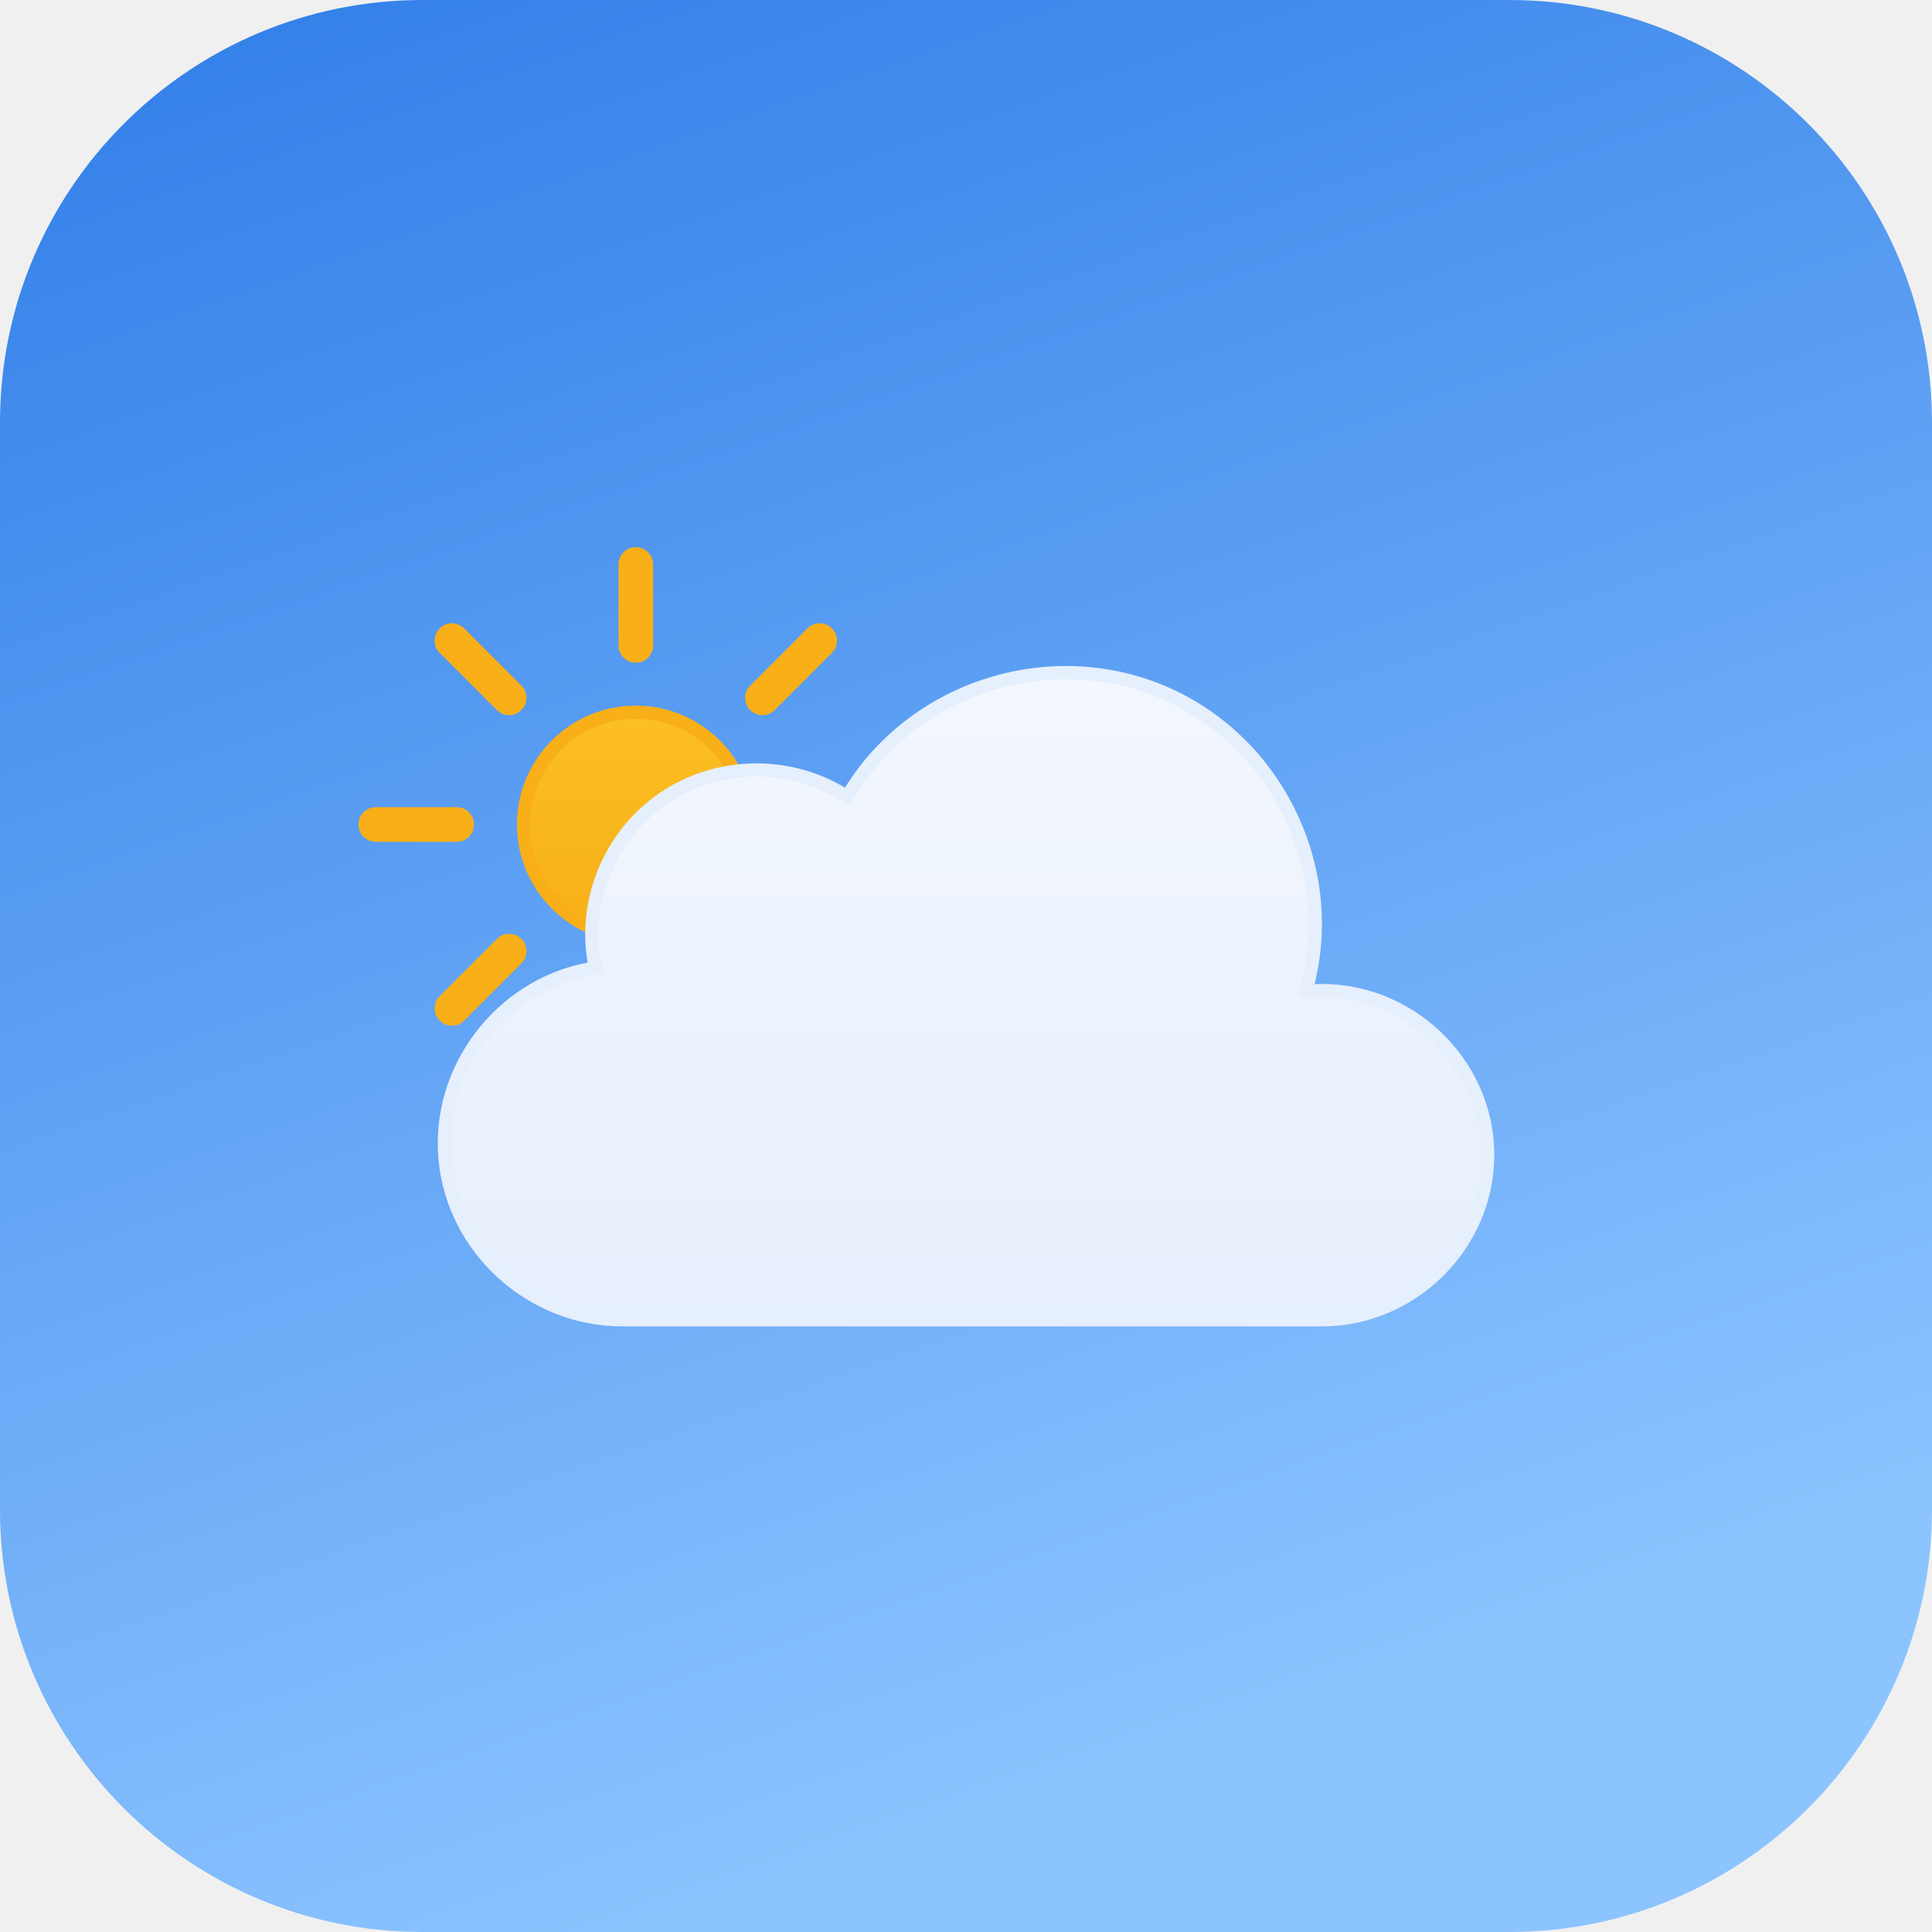
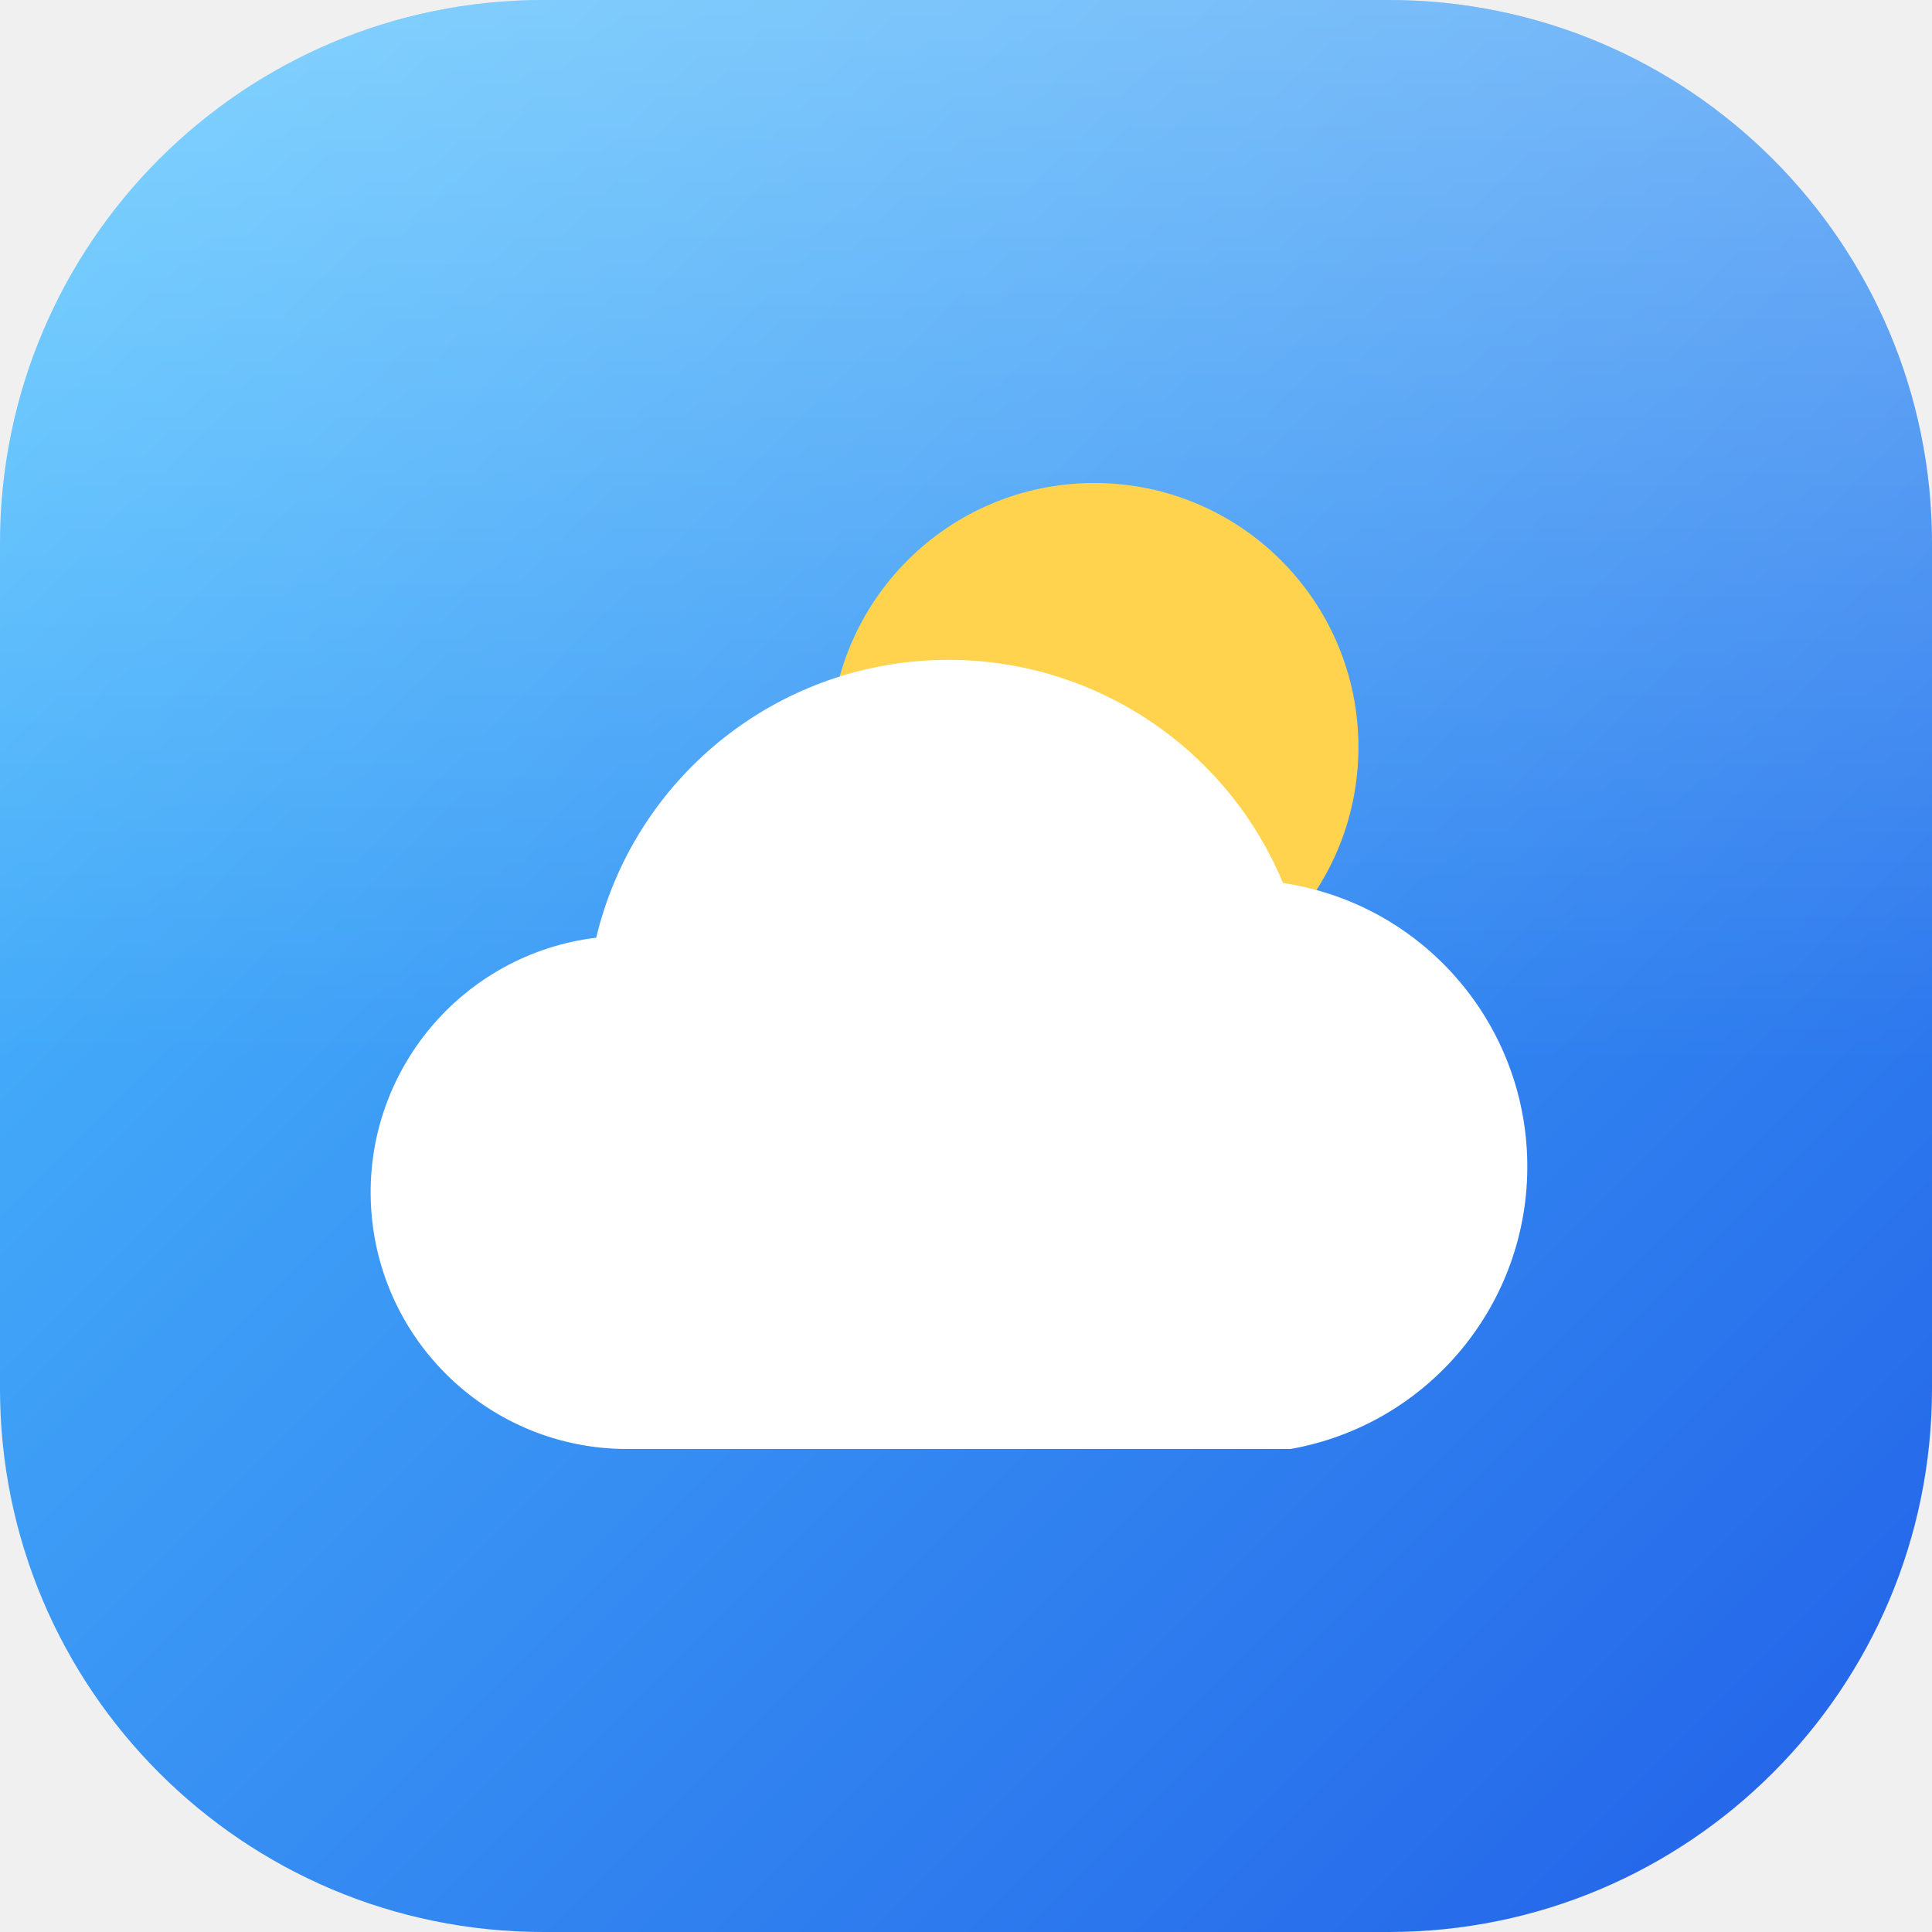
- <svg xmlns="http://www.w3.org/2000/svg" viewBox="0 0 128 128">
+ <svg xmlns="http://www.w3.org/2000/svg" viewBox="0 0 512 512">
  <defs>
-     <linearGradient id="app-icon-sky" x1="0" y1="0" x2="0.35" y2="1">
-       <stop offset="0" stop-color="#2f7de8" />
-       <stop offset="1" stop-color="#8cc4ff" />
+     <linearGradient id="fill" x1="0" y1="0" x2="512" y2="512" gradientUnits="userSpaceOnUse">
+       <stop offset="0" stop-color="#4fc4ff" />
+       <stop offset="1" stop-color="#2160e8" />
+     </linearGradient>
+     <linearGradient id="sheen" x1="0" y1="0" x2="0" y2="512" gradientUnits="userSpaceOnUse">
+       <stop offset="0" stop-color="#fff" stop-opacity="0.3" />
+       <stop offset="0.55" stop-color="#fff" stop-opacity="0" />
    </linearGradient>
  </defs>
-   <rect width="128" height="128" rx="28" fill="url(#app-icon-sky)" />
-   <svg x="8" y="10" width="112" height="112" viewBox="0 0 128 128" fill="none">
-     <g id="partly-cloudy-day" clip-path="url(#clip0_1858_8241)">
-       <g id="Sky">
-         <g id="Sun">
-           <circle id="Core" cx="39" cy="51" r="8.5" fill="url(#paint0_linear_1858_8241)" stroke="#F8AF18" />
-           <g id="Rays">
-             <path d="M37.688 31.312C37.688 30.588 38.275 30 39 30C39.725 30 40.312 30.588 40.312 31.312V37.438C40.312 38.162 39.725 38.75 39 38.75C38.275 38.75 37.688 38.162 37.688 37.438V31.312Z" fill="#F8AF18" />
-             <path d="M51.993 36.151C52.506 35.638 53.337 35.638 53.849 36.151C54.362 36.663 54.362 37.494 53.849 38.007L49.518 42.338C49.006 42.85 48.175 42.85 47.662 42.338C47.15 41.825 47.15 40.994 47.662 40.482L51.993 36.151Z" fill="#F8AF18" />
-             <path d="M58.688 49.688C59.412 49.688 60 50.275 60 51C60 51.725 59.412 52.312 58.688 52.312H52.562C51.838 52.312 51.25 51.725 51.25 51C51.25 50.275 51.838 49.688 52.562 49.688H58.688Z" fill="#F8AF18" />
-             <path d="M53.849 63.993C54.362 64.506 54.362 65.337 53.849 65.849C53.337 66.362 52.506 66.362 51.993 65.849L47.662 61.518C47.15 61.006 47.15 60.175 47.662 59.662C48.175 59.15 49.006 59.15 49.518 59.662L53.849 63.993Z" fill="#F8AF18" />
-             <path d="M37.688 64.562C37.688 63.838 38.275 63.25 39 63.25C39.725 63.25 40.312 63.838 40.312 64.562V70.688C40.312 71.412 39.725 72 39 72C38.275 72 37.688 71.412 37.688 70.688V64.562Z" fill="#F8AF18" />
-             <path d="M28.482 59.662C28.994 59.15 29.825 59.15 30.338 59.662C30.851 60.175 30.851 61.006 30.338 61.518L26.007 65.849C25.494 66.362 24.663 66.362 24.151 65.849C23.638 65.337 23.638 64.506 24.151 63.993L28.482 59.662Z" fill="#F8AF18" />
-             <path d="M25.438 49.688C26.162 49.688 26.75 50.275 26.75 51C26.75 51.725 26.162 52.312 25.438 52.312H19.312C18.588 52.312 18 51.725 18 51C18 50.275 18.588 49.688 19.312 49.688H25.438Z" fill="#F8AF18" />
-             <path d="M30.338 40.482C30.851 40.994 30.851 41.825 30.338 42.338C29.825 42.85 28.994 42.85 28.482 42.338L24.151 38.007C23.638 37.494 23.638 36.663 24.151 36.151C24.663 35.638 25.494 35.638 26.007 36.151L30.338 40.482Z" fill="#F8AF18" />
-             <animateTransform attributeName="transform" type="rotate" values="0 39.0 51.0;360 39.0 51.0" dur="6s" begin="0s" repeatCount="indefinite" />
-           </g>
-         </g>
-         <g id="Clouds">
-           <g id="Cloud">
-             <path id="Cloud_2" d="M55.262 48.475C60.123 40.611 70.297 37.38 78.815 40.943C87.321 44.502 92.138 54.003 89.903 62.965L89.742 63.614L90.411 63.585C97.42 63.279 103.5 68.992 103.5 76.028C103.5 82.84 97.772 88.5 90.977 88.5H37.954C31.128 88.502 25.203 83.171 24.559 76.36C23.916 69.552 28.737 63.212 35.443 61.945L35.926 61.853L35.842 61.369C35.026 56.624 37.126 51.717 41.105 49.013C45.095 46.301 50.446 46.154 54.58 48.64L55.003 48.895L55.262 48.475Z" fill="url(#paint1_linear_1858_8241)" stroke="#E6EFFC" stroke-miterlimit="10" />
-           </g>
-           <animateTransform attributeName="transform" type="translate" values="0 0;0 -3;0 0" dur="3s" begin="0s" repeatCount="indefinite" calcMode="spline" keySplines=".42 0 .58 1; .42 0 .58 1" />
-         </g>
-       </g>
-     </g>
-     <defs>
-       <linearGradient id="paint0_linear_1858_8241" x1="39" y1="42" x2="39" y2="60" gradientUnits="userSpaceOnUse">
-         <stop stop-color="#FBBF24" />
-         <stop offset="1" stop-color="#F8AF18" />
-       </linearGradient>
-       <linearGradient id="paint1_linear_1858_8241" x1="64.001" y1="39" x2="64.001" y2="89" gradientUnits="userSpaceOnUse">
-         <stop stop-color="#F3F7FE" />
-         <stop offset="1" stop-color="#E6EFFC" />
-       </linearGradient>
-       <clipPath id="clip0_1858_8241">
-         <rect width="128" height="128" fill="white" />
-       </clipPath>
-     </defs>
-   </svg>
+   <rect width="512" height="512" rx="144" fill="url(#fill)" />
+   <rect width="512" height="512" rx="144" fill="url(#sheen)" />
+   <g transform="translate(-10 8)">
+     <circle cx="300" cy="190" r="70" fill="#ffd34e" />
+     <path d="M176 376a68 68 0 0 1-8-135.5A96 96 0 0 1 350 226a76 76 0 0 1 2 150Z" fill="#fff" />
+   </g>
</svg>
